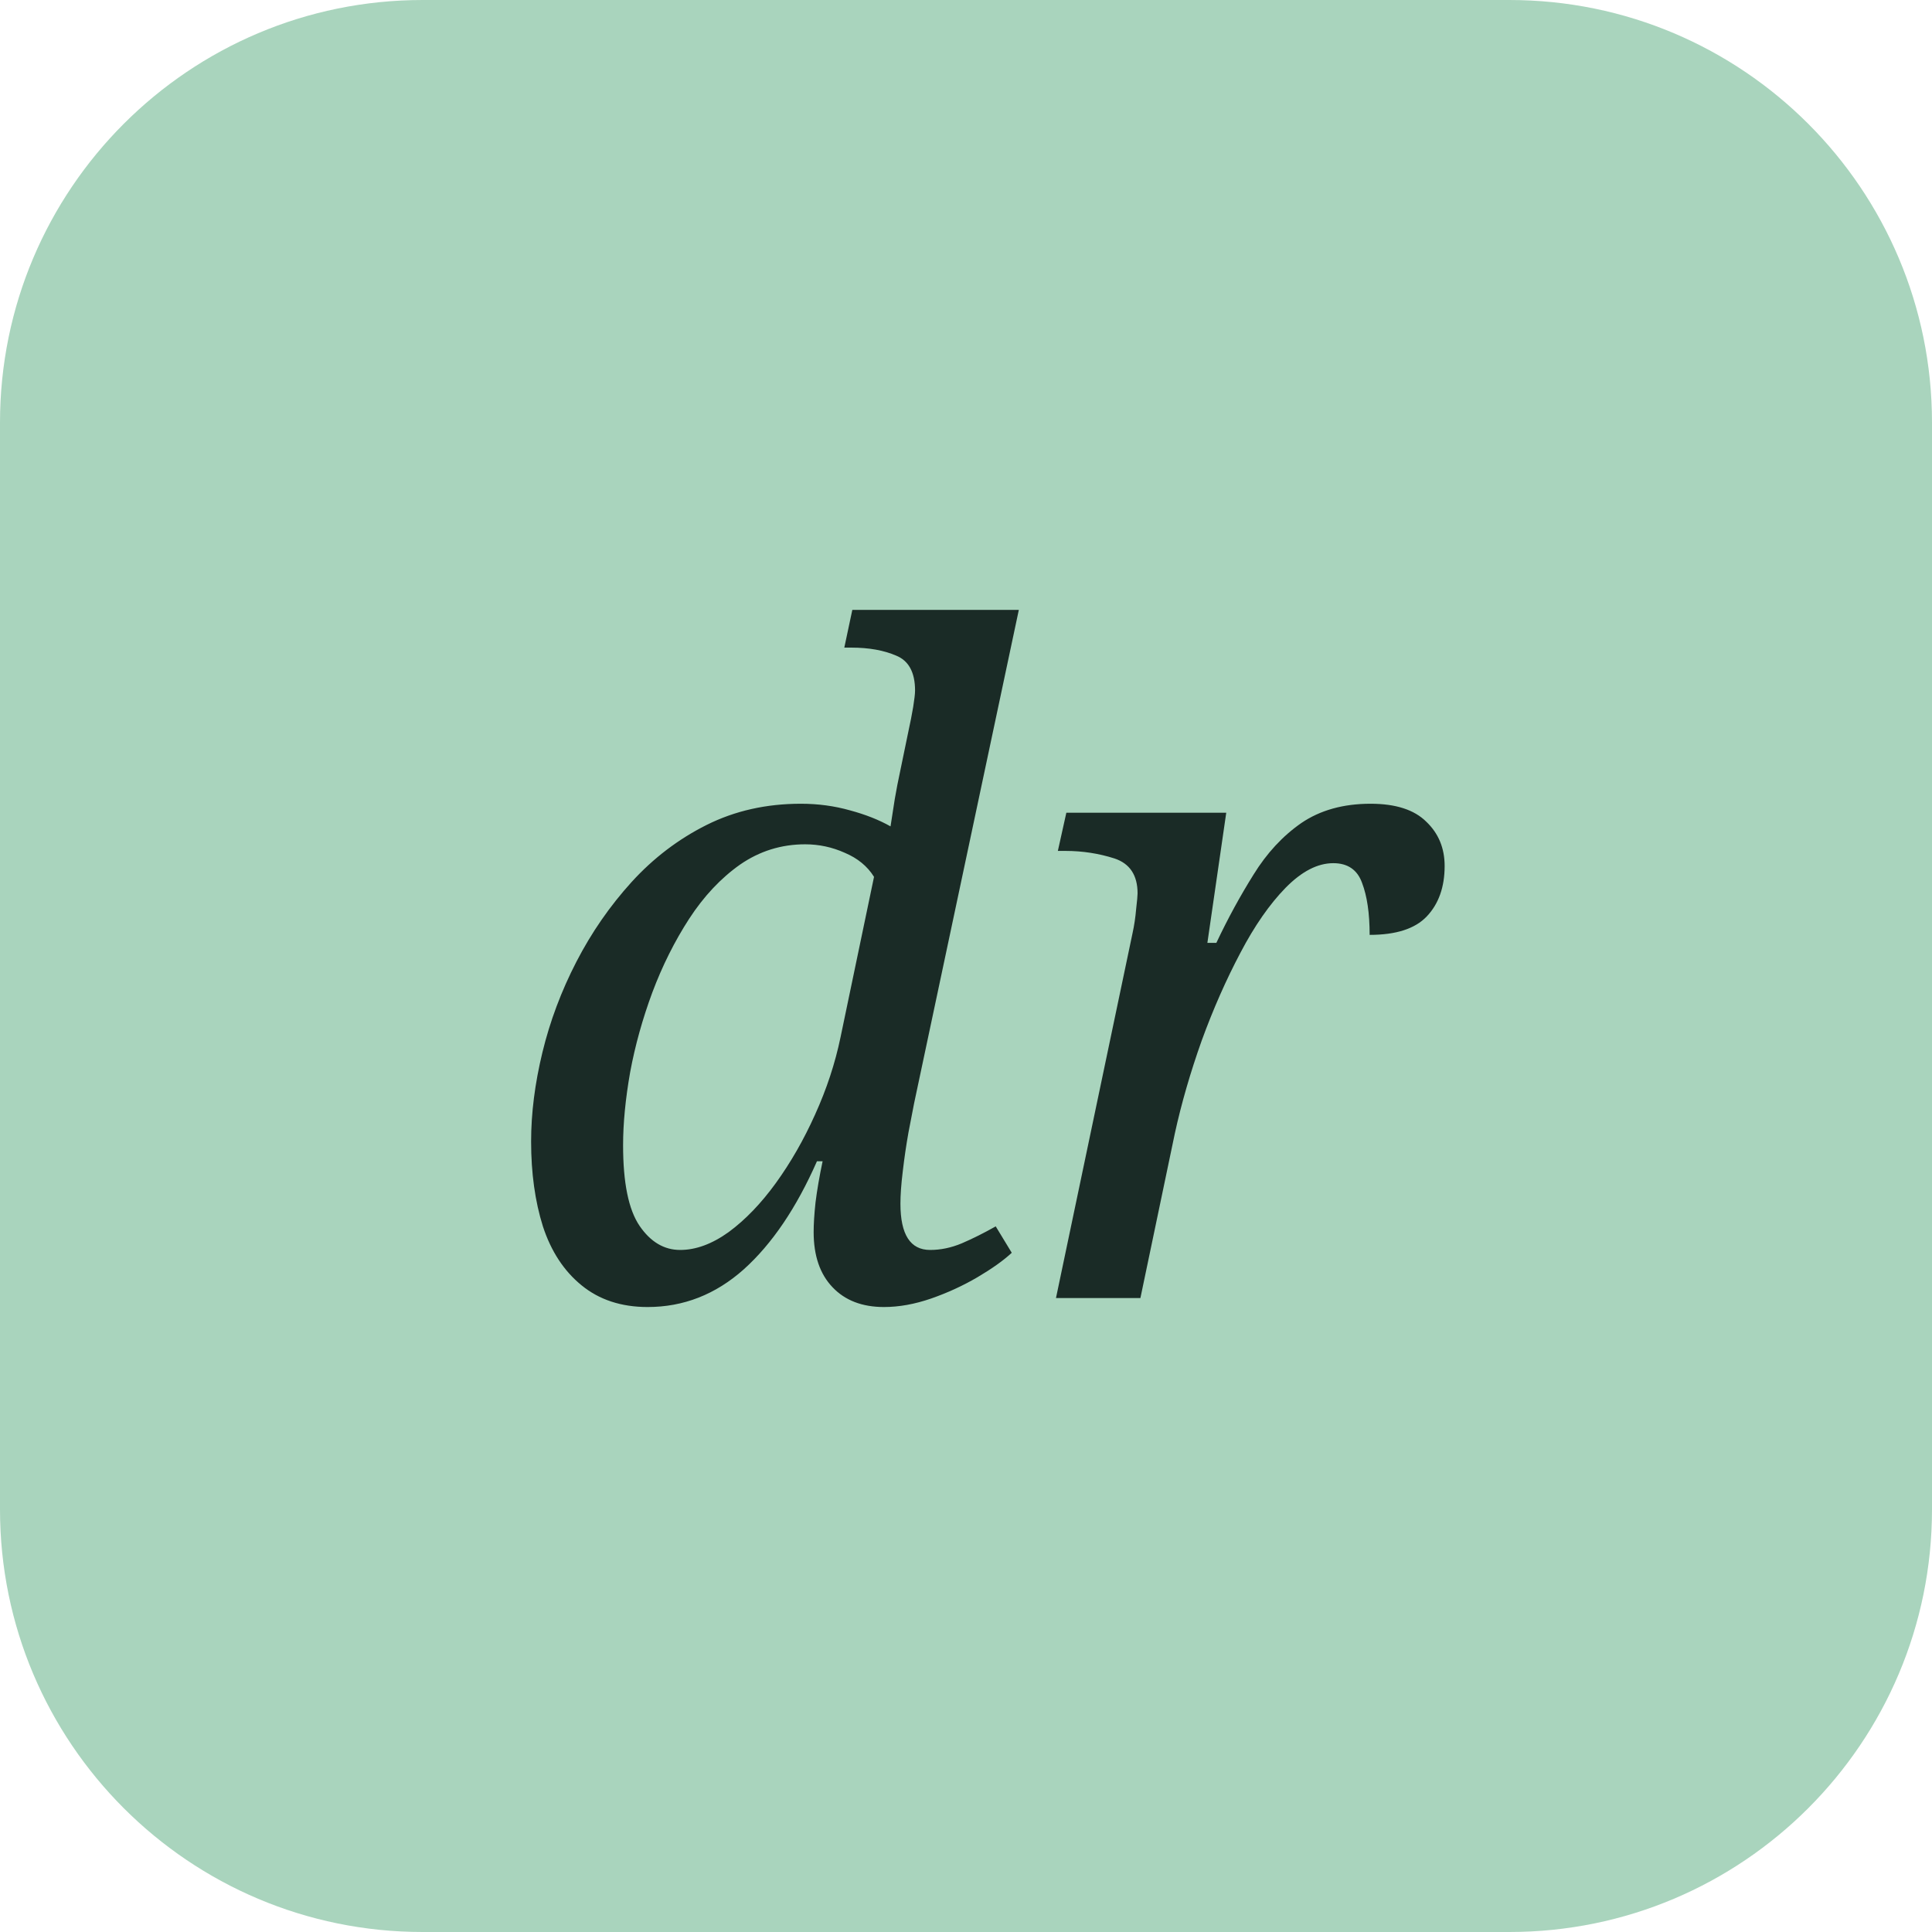
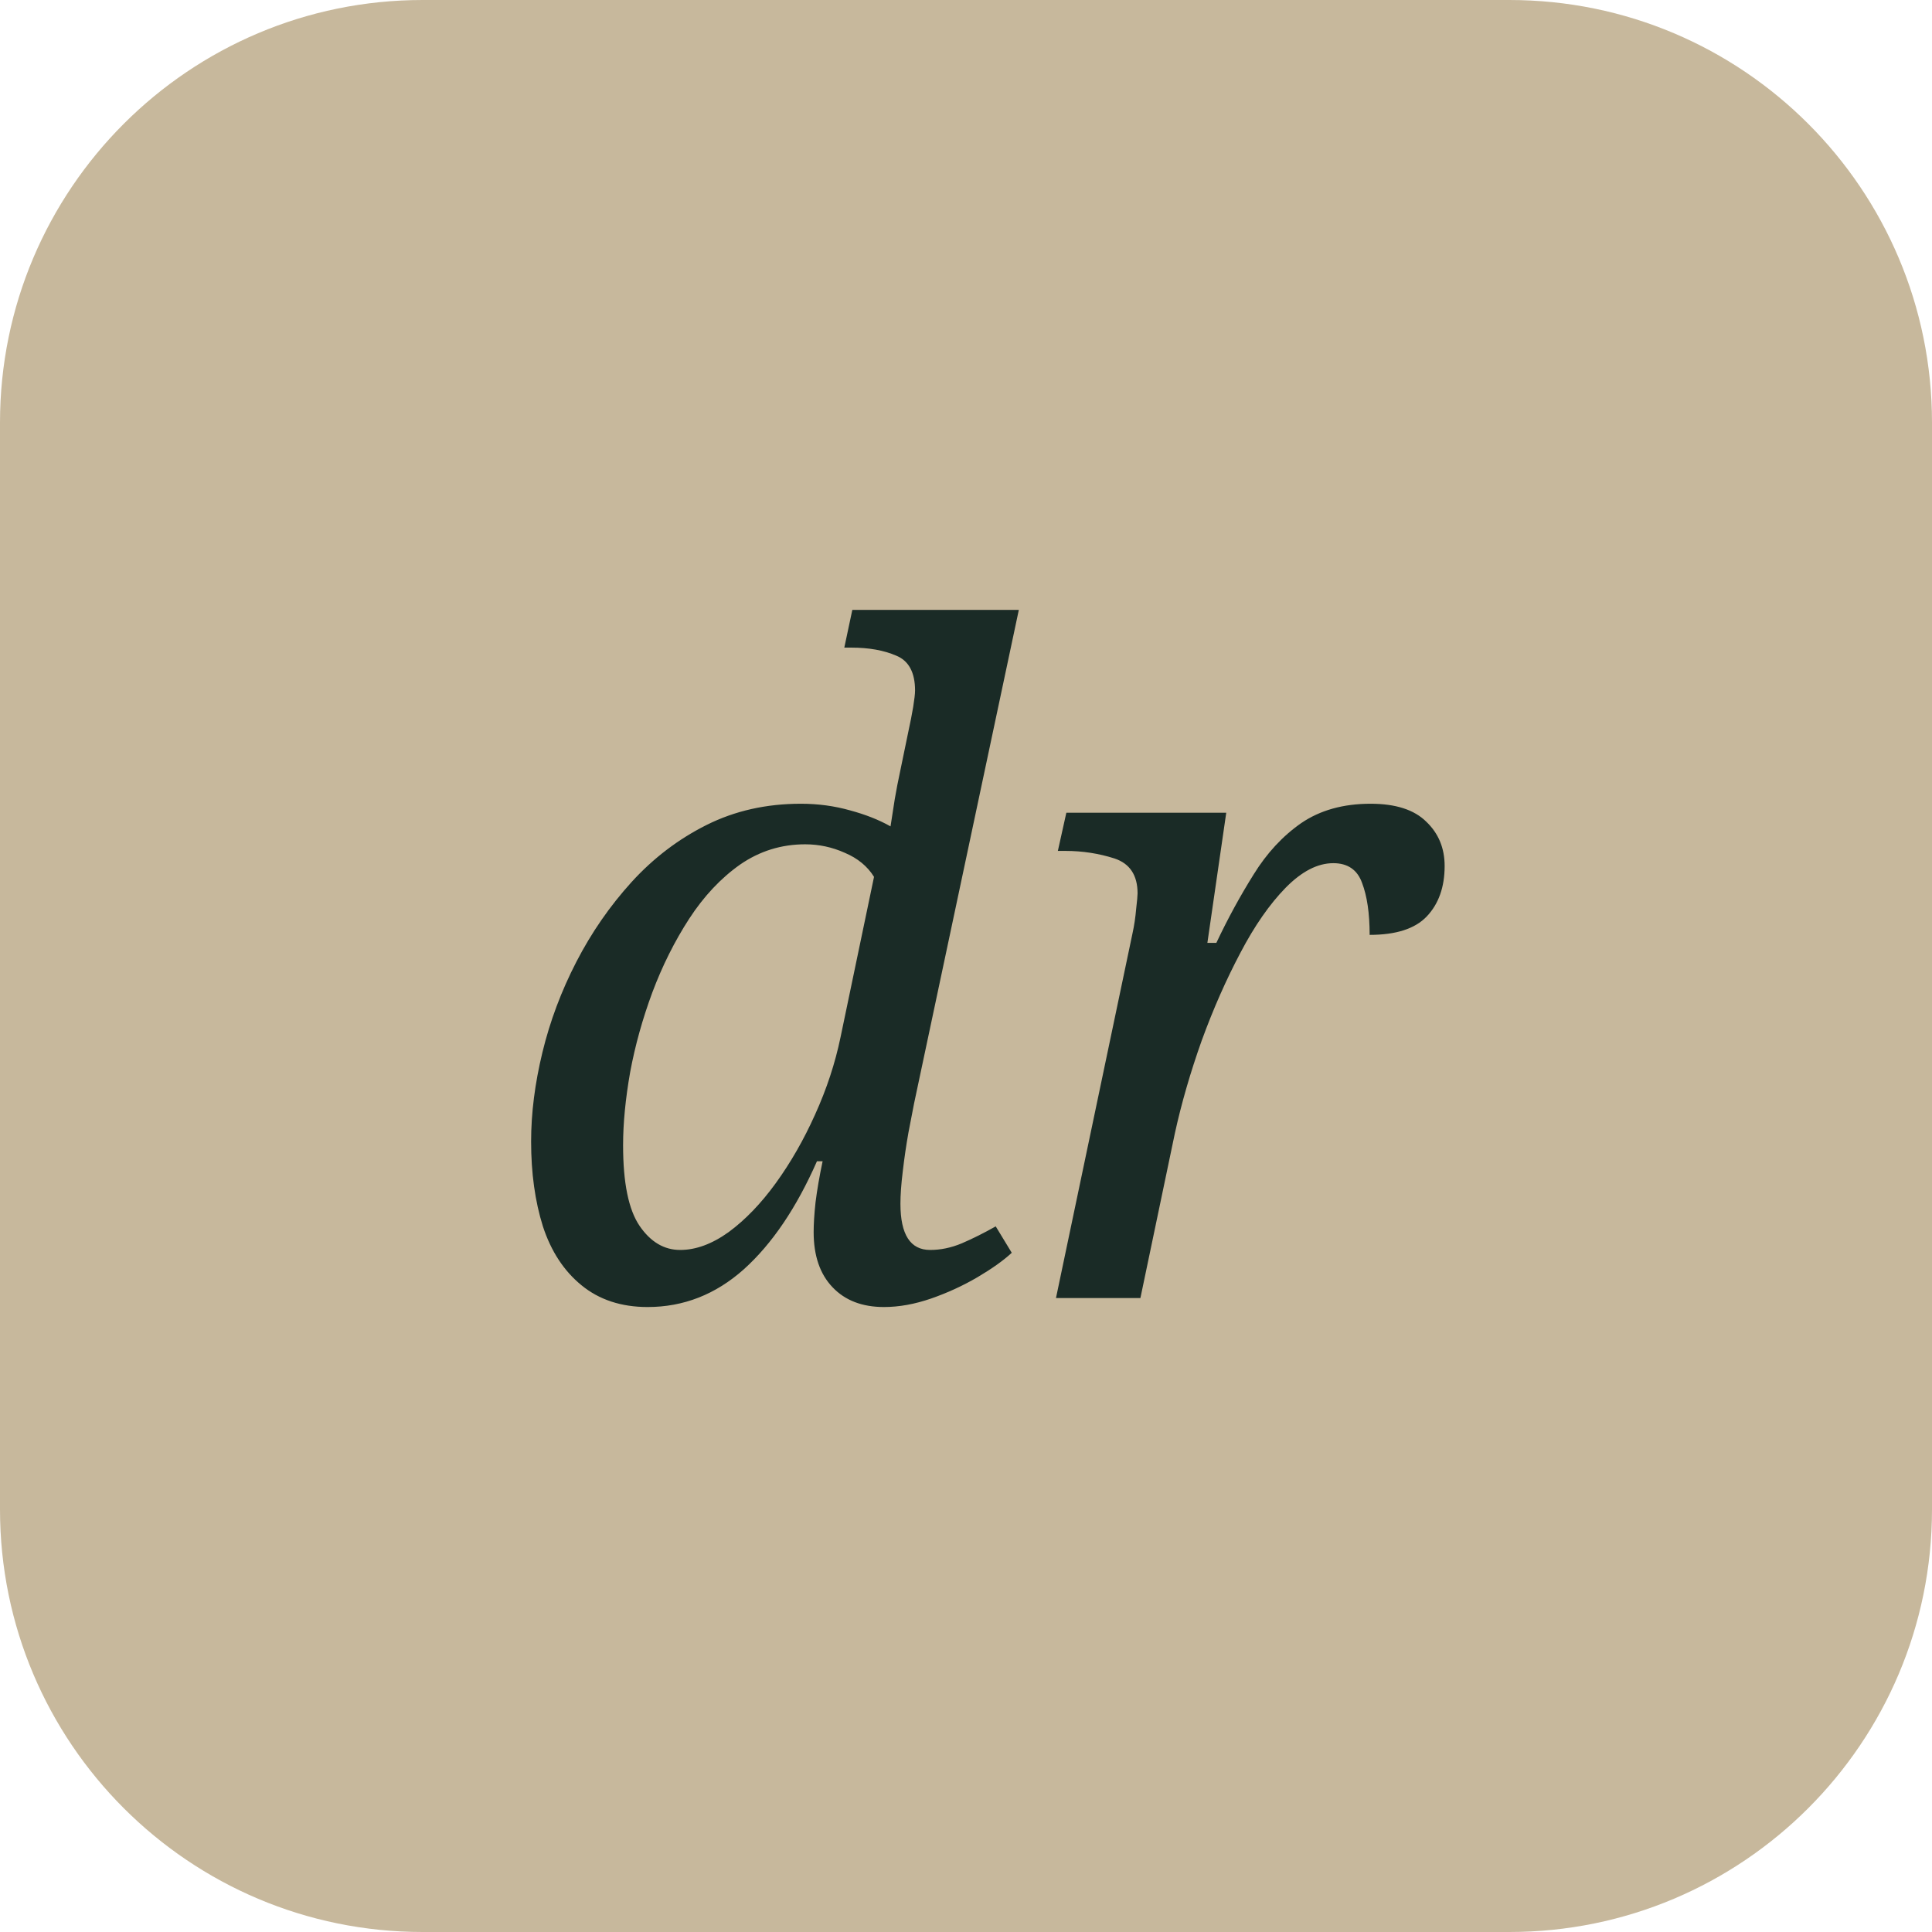
<svg xmlns="http://www.w3.org/2000/svg" viewBox="0 0 64 64">
-   <rect width="64" height="64" rx="14" fill="#a9d4bd" />
+   <rect width="64" height="64" rx="14" fill="#C7B89C" />
  <text x="32" y="43" text-anchor="middle" font-family="Georgia, serif" font-size="30" font-style="italic" fill="#1a2b26">dr</text>
</svg>
